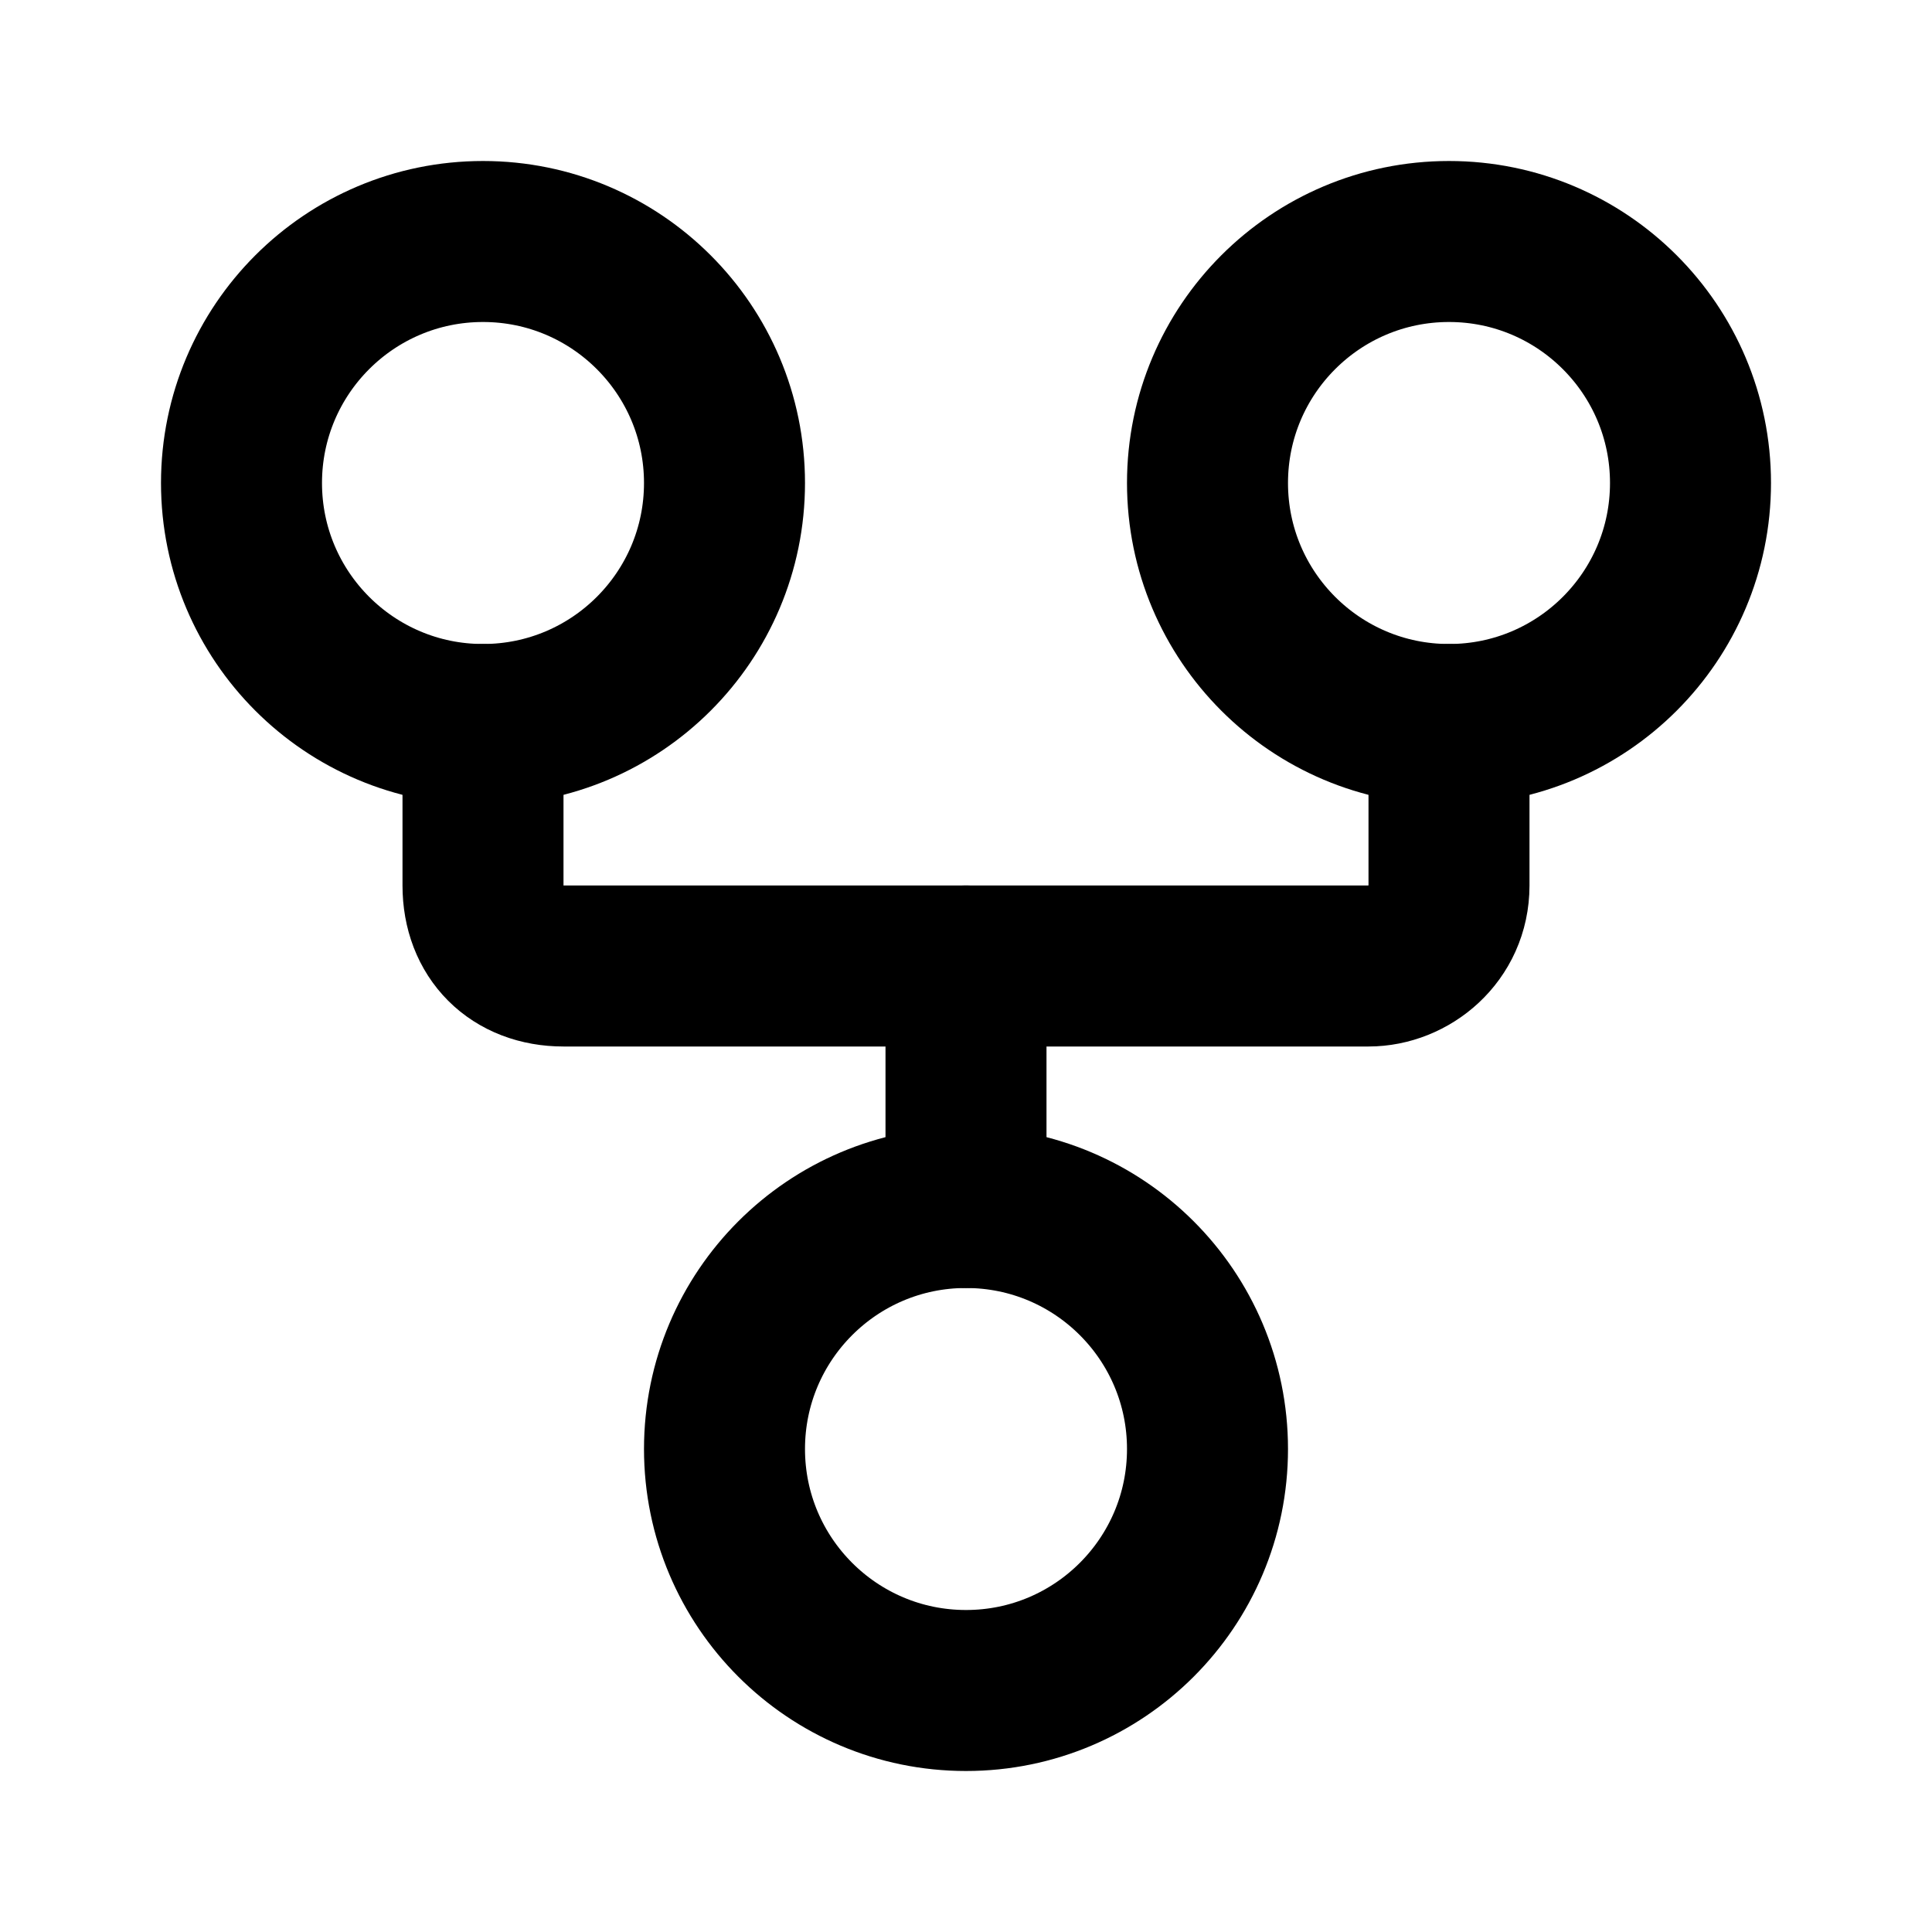
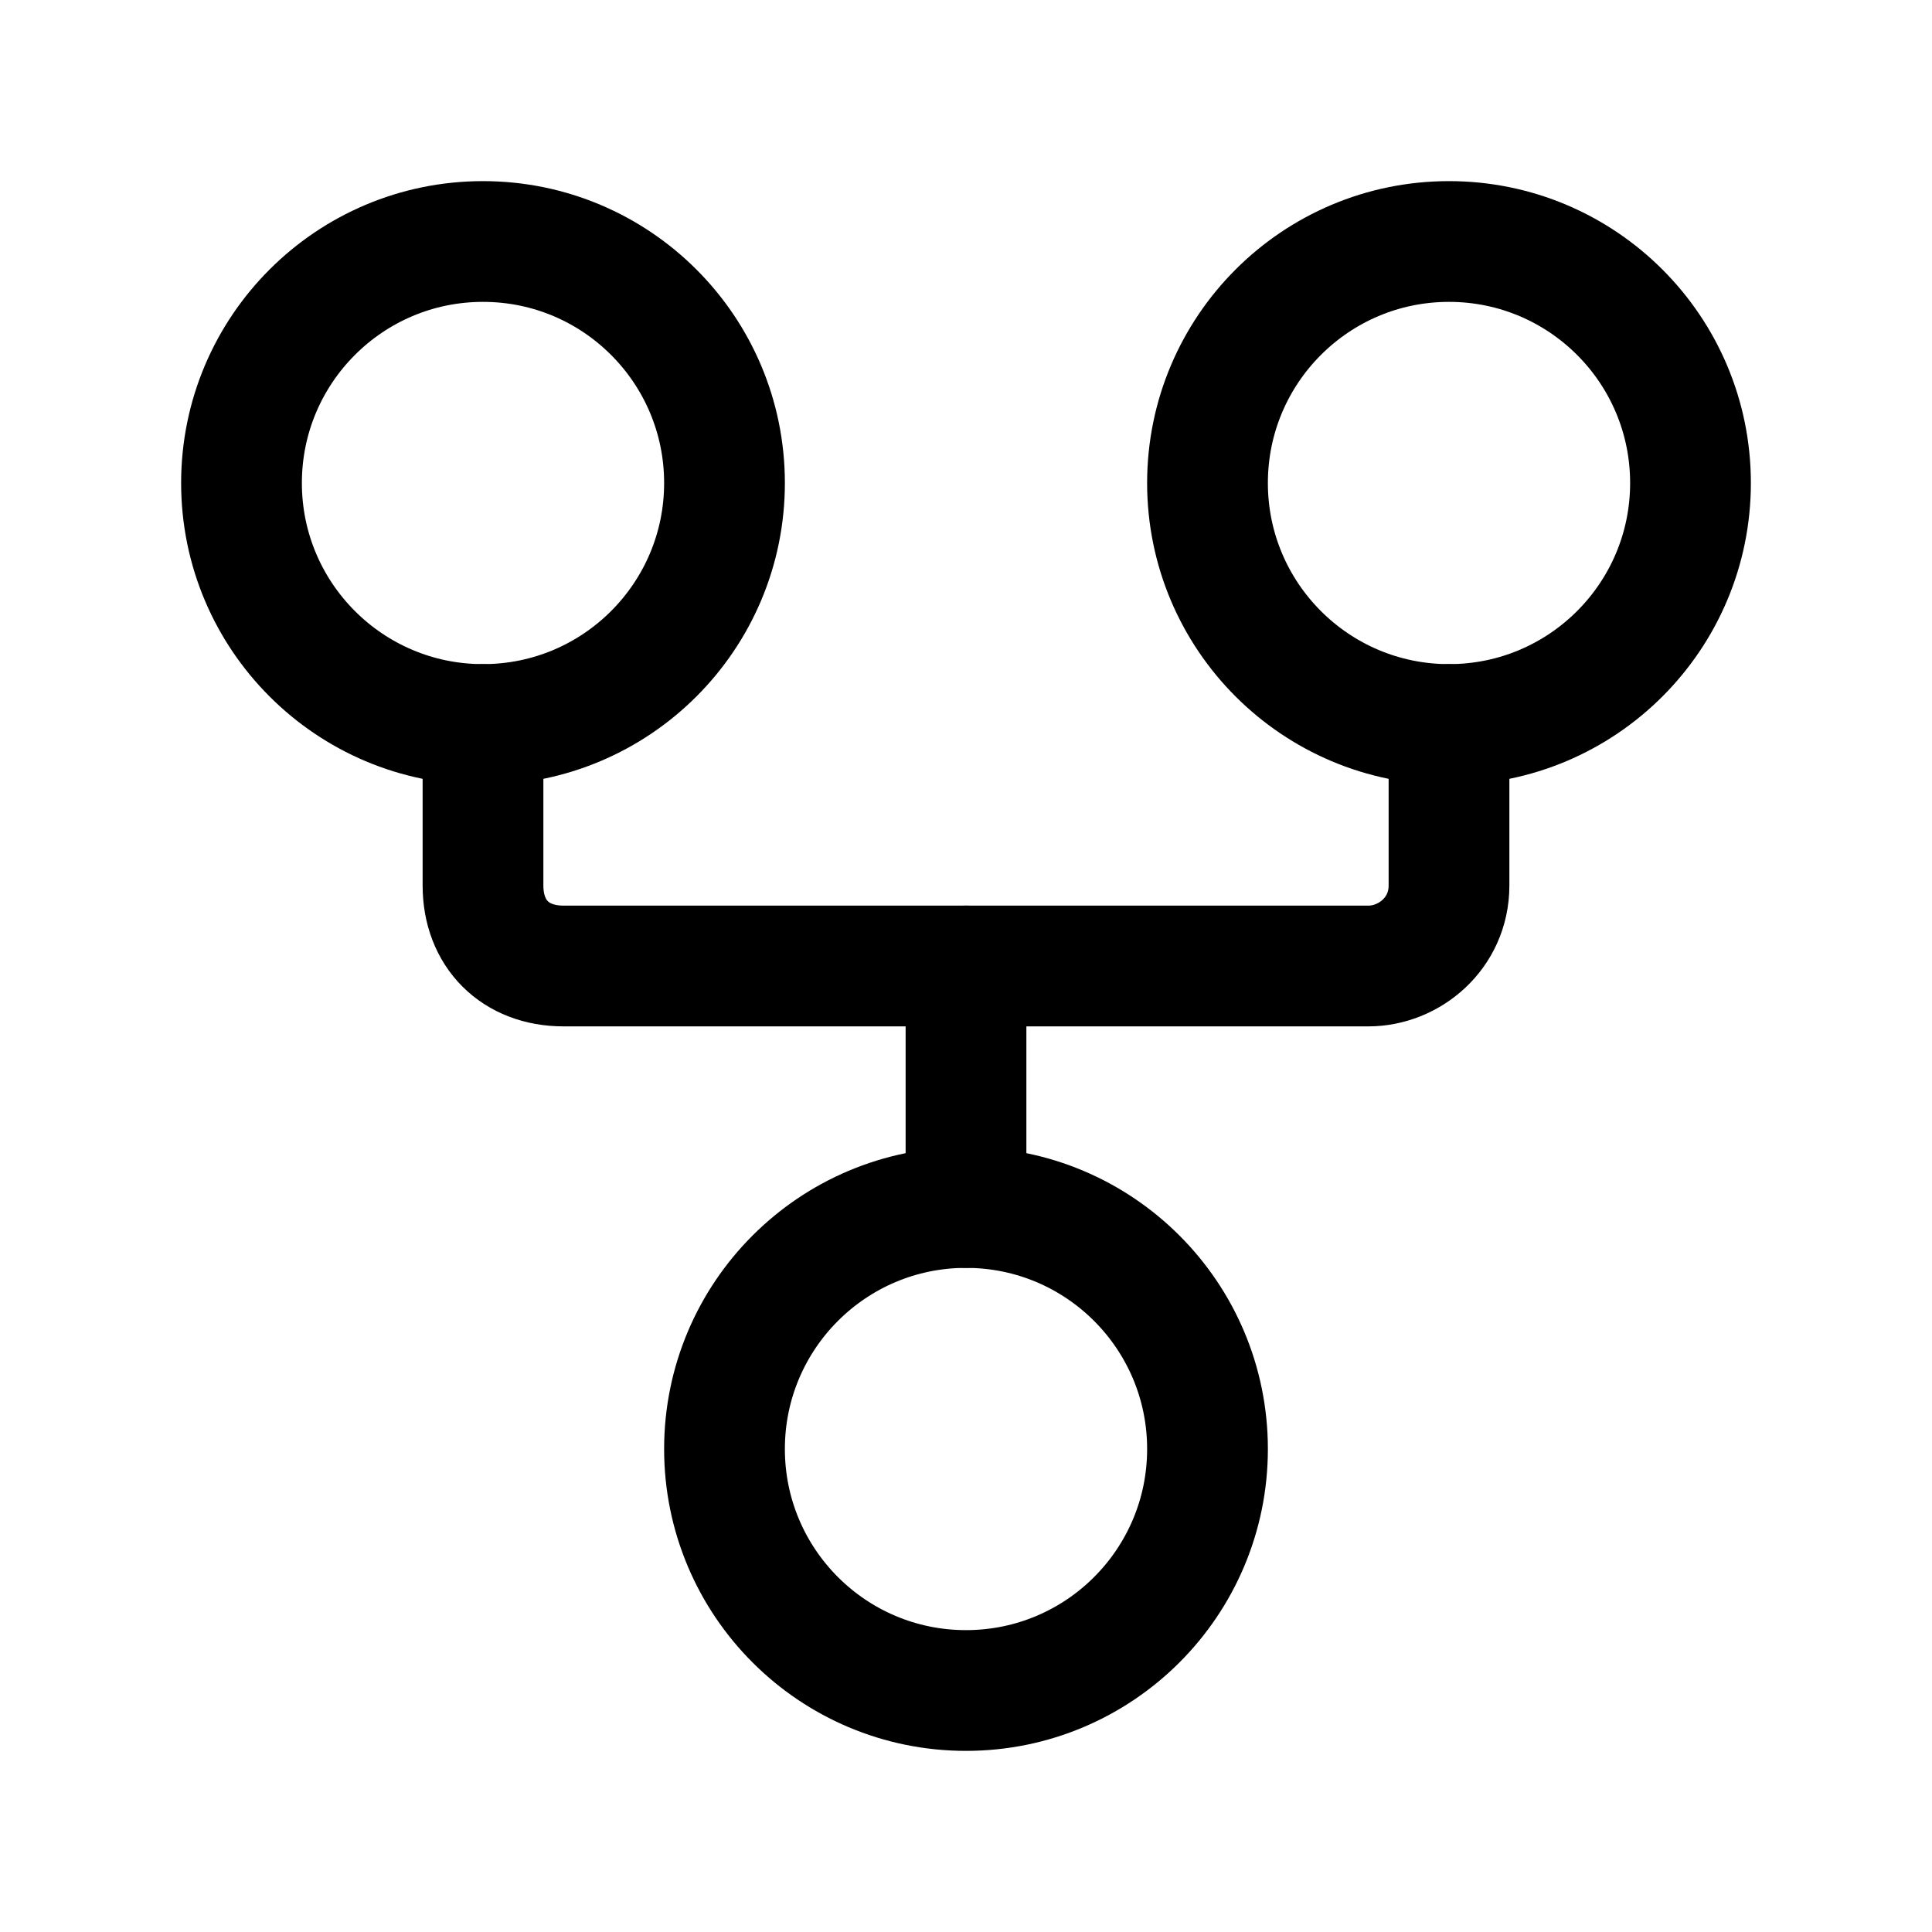
- <svg xmlns="http://www.w3.org/2000/svg" viewBox="0 0 24 24" fill="none" stroke="currentColor" stroke-width="2" stroke-linecap="round" stroke-linejoin="round">
+ <svg xmlns="http://www.w3.org/2000/svg" viewBox="0 0 24 24" fill="none" stroke="currentColor" stroke-width="1.5" stroke-linecap="round" stroke-linejoin="round">
  <circle cx="12" cy="18" r="3" />
  <circle cx="6" cy="6" r="3" />
  <circle cx="18" cy="6" r="3" />
  <path d="M18 9v2c0 .6-.5 1-1 1H7c-.6 0-1-.4-1-1V9" />
  <path d="M12 12v3" />
</svg>
